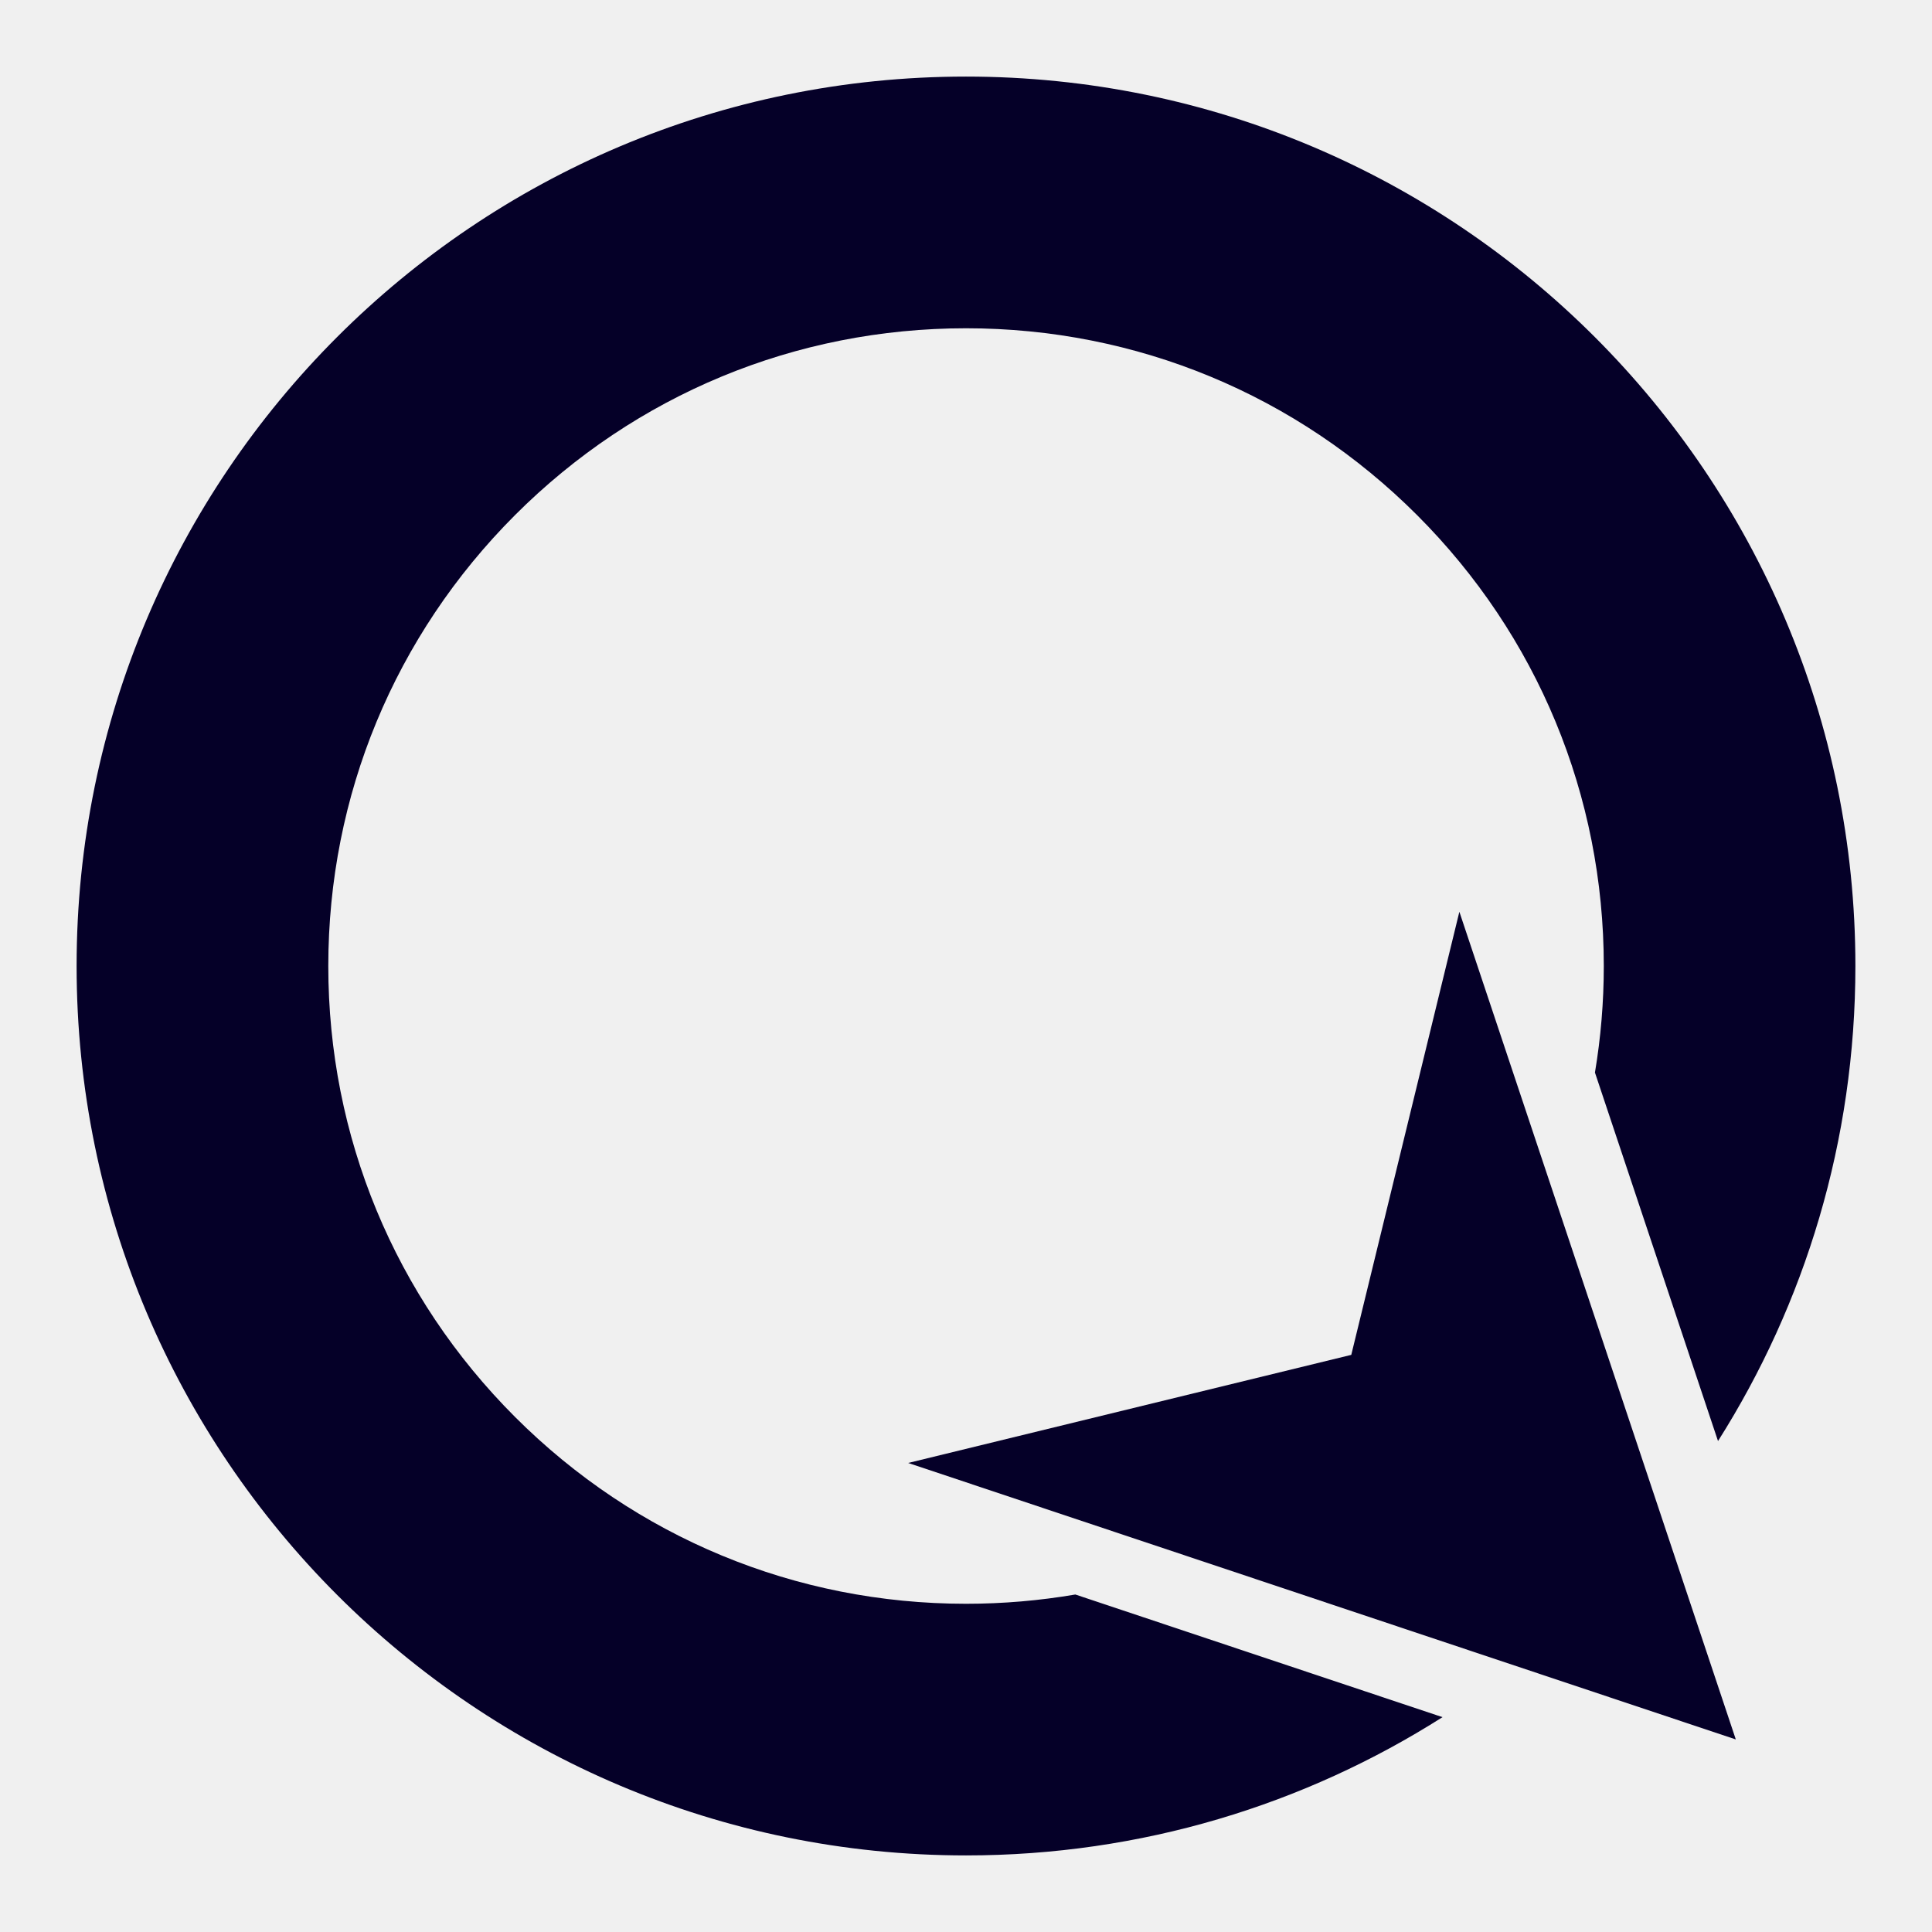
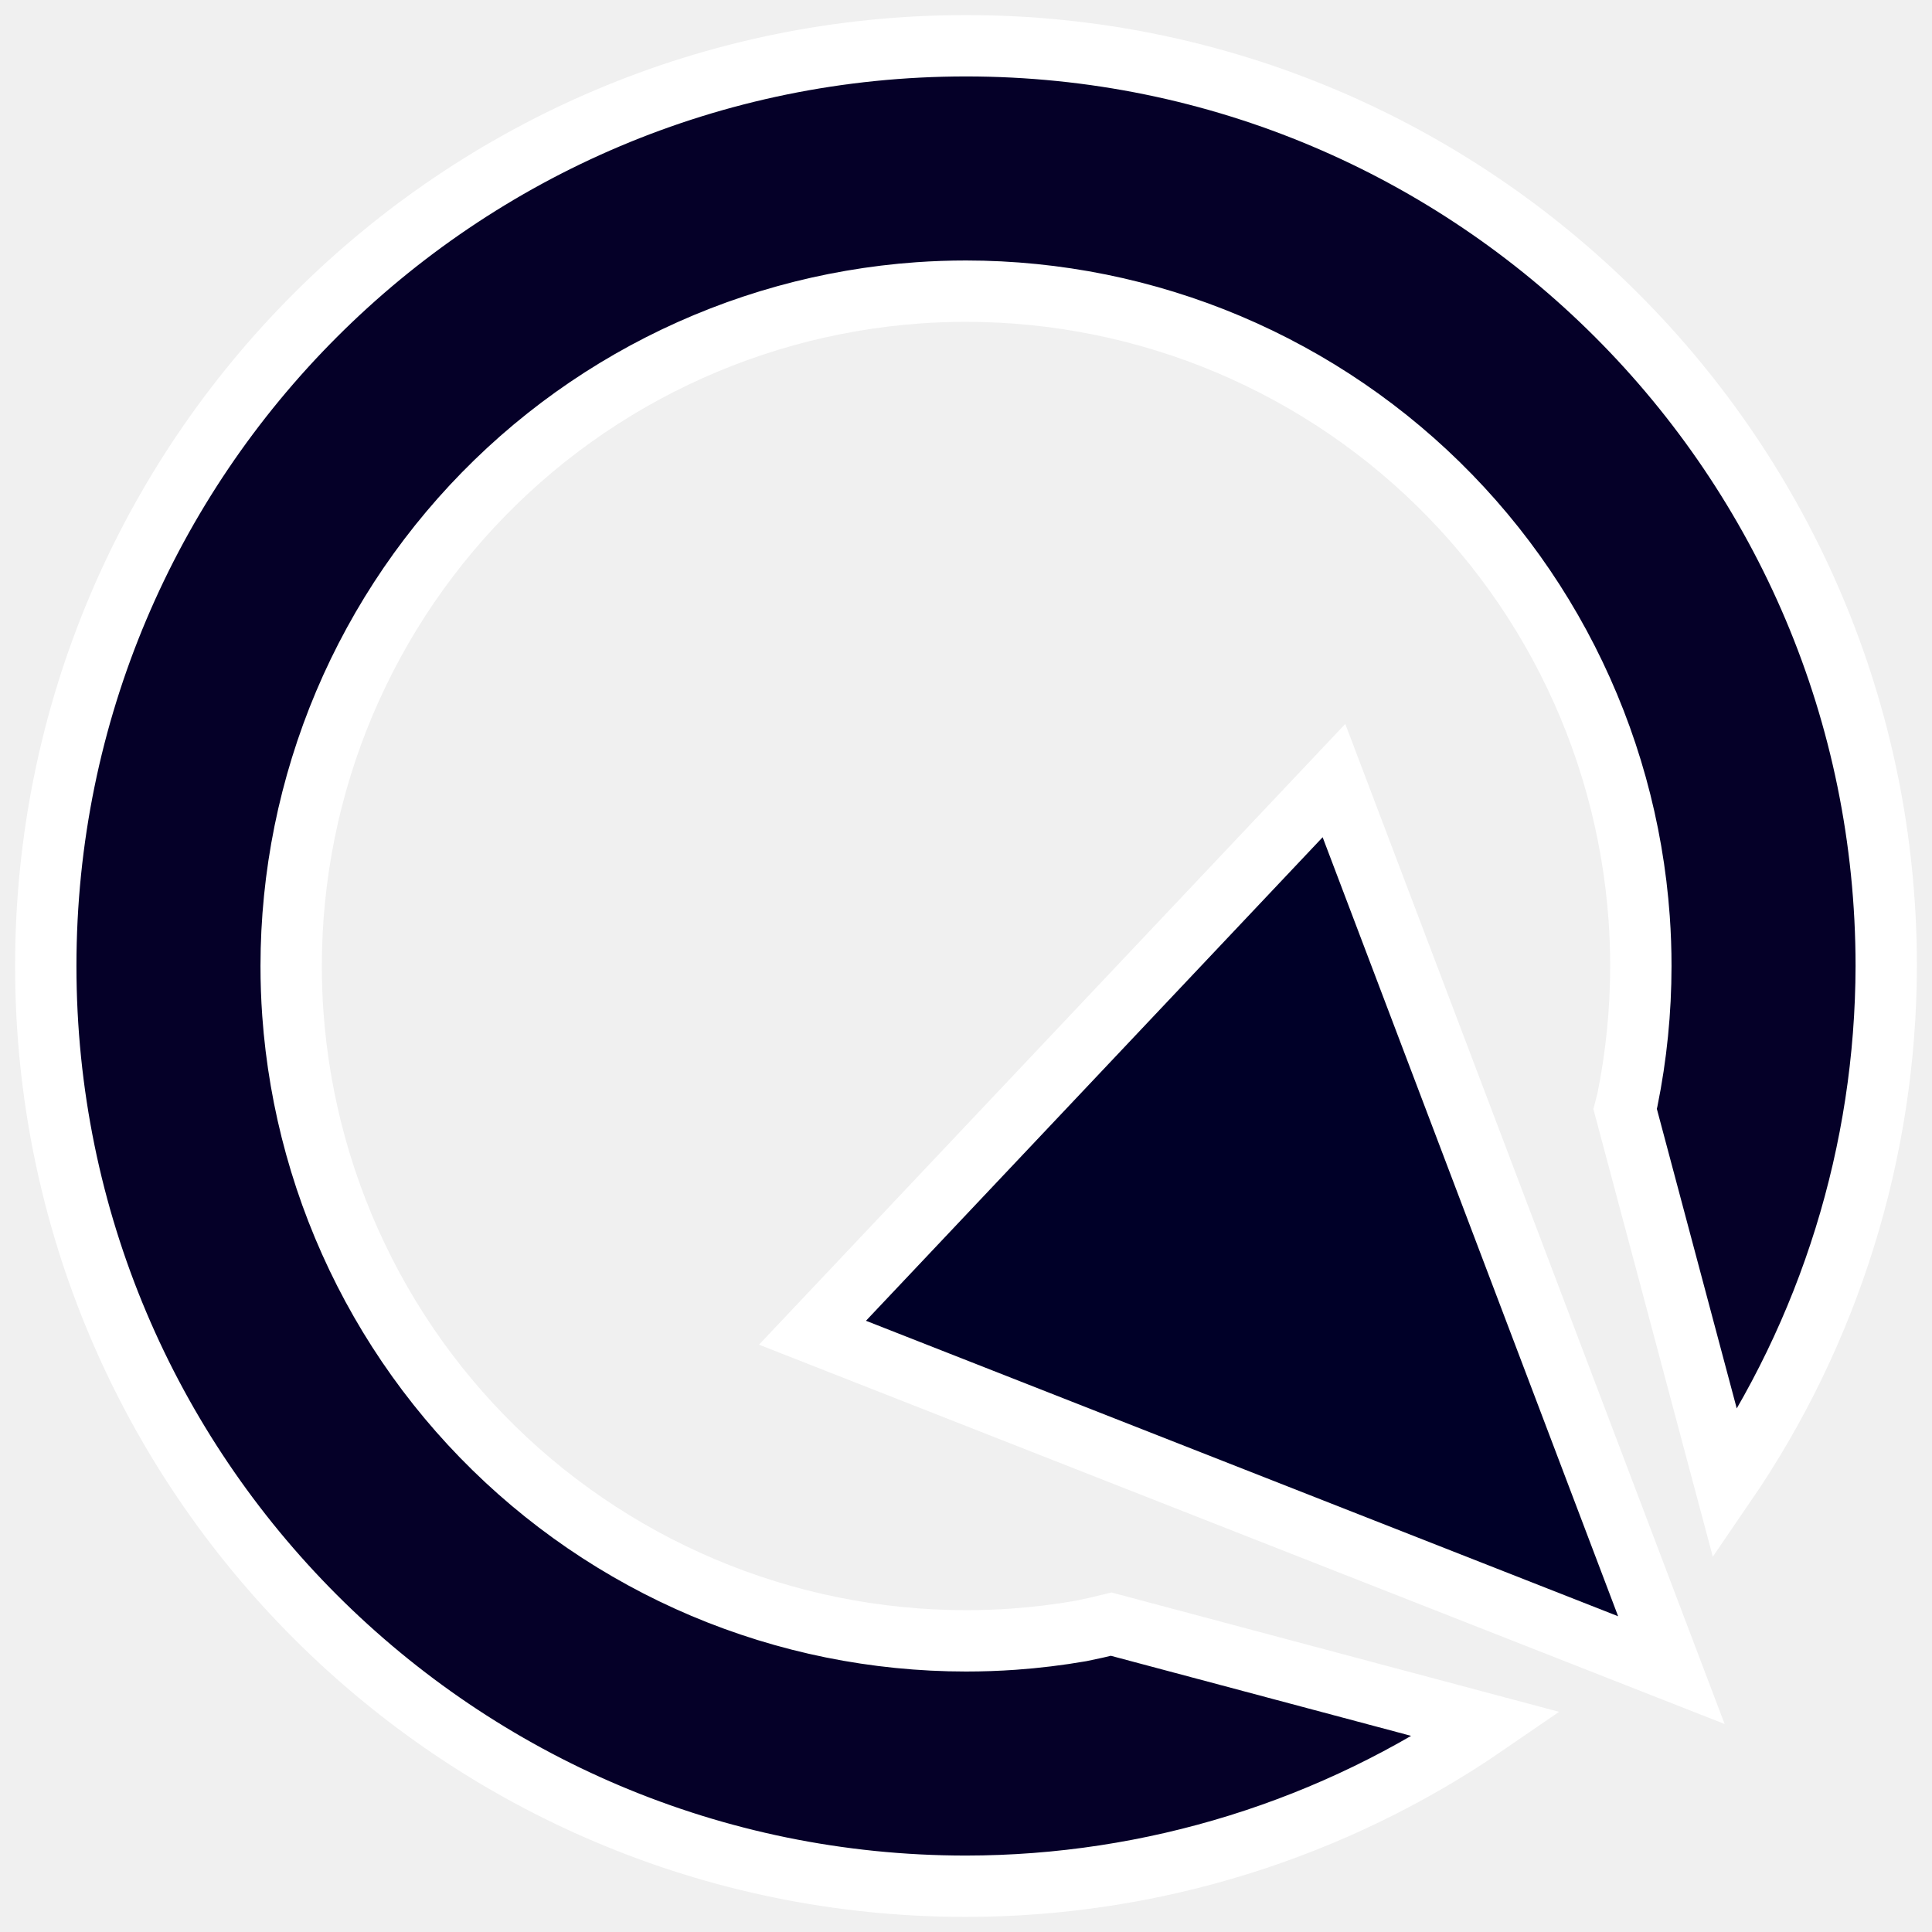
- <svg xmlns="http://www.w3.org/2000/svg" version="1.1" id="Ebene_1" x="0px" y="0px" viewBox="0 0 512 512" style="enable-background:new 0 0 512 512;" xml:space="preserve">
-   <defs id="defs13" />
-   <style type="text/css" id="style2">
- 	.st0{fill:#80CC28;}
- </style>
-   <g id="g880" transform="translate(-3.251526,1.627246)">
-     <g id="g8-3" transform="matrix(1.227916,0,0,1.227916,-55.03352,-60.02895)" style="opacity:1;fill:none;stroke:#ffffff;stroke-width:26.06;stroke-linecap:round;stroke-linejoin:round;stroke-miterlimit:4;stroke-dasharray:none;stroke-opacity:1" />
-     <g id="g8" transform="matrix(1.227916,0,0,1.227916,-55.03352,-60.02895)" style="stroke-width:0.814">
-       <polygon class="st0" points="362.43,244.34 339.1,339.97 243.47,363.3 422.09,422.97 " id="polygon4" style="stroke-width:0.814;fill:#050028;fill-opacity:1" />
-       <path class="st0" d="m 255.96,393.69 c -36.77,0 -71.33,-14.32 -97.33,-40.31 -26,-26 -40.31,-60.56 -40.31,-97.33 0,-36.77 14.32,-71.33 40.31,-97.33 26,-26 60.56,-40.31 97.33,-40.31 36.77,0 71.33,14.32 97.33,40.31 26,26 40.31,60.56 40.31,97.33 0,7.78 -0.65,15.46 -1.91,22.99 l 26.56,79.53 C 437.03,328.91 447.9,293.75 447.9,256.05 447.9,150.04 361.96,64.09 255.94,64.09 149.92,64.09 64,150.03 64,256.04 64,362.05 149.94,448 255.96,448 c 37.83,0 73.1,-10.95 102.83,-29.84 l -79.24,-26.47 c -7.72,1.32 -15.61,2 -23.59,2 z" id="path6" style="stroke-width:0.814;fill:#050028;fill-opacity:1" />
-     </g>
+ <svg xmlns="http://www.w3.org/2000/svg" version="1.1" id="svg4136" viewBox="0 0 512 512" height="512" width="512">
+   <defs id="defs4138" />
+   <g transform="translate(0,-540.3622)" id="layer1">
+     <path id="path4709" d="M 256,552.491 A 243.871,243.871 0 0 0 12.129,796.362 243.871,243.871 0 0 0 256,1040.233 243.871,243.871 0 0 0 394.019,997.318 l -99.517,-26.538 a 178.839,178.839 0 0 1 -8.105,1.818 178.839,178.839 0 0 1 -17.743,2.159 178.839,178.839 0 0 1 -12.654,0.445 178.839,178.839 0 0 1 -17.854,-0.897 178.839,178.839 0 0 1 -17.679,-2.667 178.839,178.839 0 0 1 -17.314,-4.422 178.839,178.839 0 0 1 -16.798,-6.129 178.839,178.839 0 0 1 -16.091,-7.78 178.839,178.839 0 0 1 -15.242,-9.344 178.839,178.839 0 0 1 -14.234,-10.82 178.839,178.839 0 0 1 -13.083,-12.186 178.839,178.839 0 0 1 -11.797,-13.424 178.839,178.839 0 0 1 -10.399,-14.543 178.839,178.839 0 0 1 -8.891,-15.504 178.839,178.839 0 0 1 -7.303,-16.322 178.839,178.839 0 0 1 -5.636,-16.965 178.839,178.839 0 0 1 -3.914,-17.441 178.839,178.839 0 0 1 -2.159,-17.743 178.839,178.839 0 0 1 -0.445,-12.654 178.839,178.839 0 0 1 0.897,-17.854 178.839,178.839 0 0 1 2.667,-17.679 178.839,178.839 0 0 1 4.422,-17.314 178.839,178.839 0 0 1 6.129,-16.798 178.839,178.839 0 0 1 7.78,-16.091 178.839,178.839 0 0 1 9.344,-15.242 178.839,178.839 0 0 1 10.82,-14.234 178.839,178.839 0 0 1 12.186,-13.083 178.839,178.839 0 0 1 13.424,-11.797 178.839,178.839 0 0 1 14.543,-10.399 178.839,178.839 0 0 1 15.504,-8.891 178.839,178.839 0 0 1 16.322,-7.303 178.839,178.839 0 0 1 16.965,-5.636 178.839,178.839 0 0 1 17.441,-3.914 178.839,178.839 0 0 1 17.743,-2.159 178.839,178.839 0 0 1 12.654,-0.445 178.839,178.839 0 0 1 17.854,0.897 178.839,178.839 0 0 1 17.679,2.667 178.839,178.839 0 0 1 17.314,4.422 178.839,178.839 0 0 1 16.798,6.129 178.839,178.839 0 0 1 16.091,7.78 178.839,178.839 0 0 1 15.242,9.344 178.839,178.839 0 0 1 14.234,10.82 178.839,178.839 0 0 1 13.083,12.186 178.839,178.839 0 0 1 11.797,13.424 178.839,178.839 0 0 1 10.399,14.543 178.839,178.839 0 0 1 8.891,15.504 178.839,178.839 0 0 1 7.303,16.322 178.839,178.839 0 0 1 5.636,16.965 178.839,178.839 0 0 1 3.914,17.441 178.839,178.839 0 0 1 2.159,17.743 178.839,178.839 0 0 1 0.445,12.654 178.839,178.839 0 0 1 -0.897,17.854 178.839,178.839 0 0 1 -2.667,17.679 178.839,178.839 0 0 1 -0.603,2.35 l 26.53,99.47 A 243.871,243.871 0 0 0 499.871,796.362 243.871,243.871 0 0 0 256,552.491 Z" style="color:#000000;clip-rule:nonzero;display:inline;overflow:visible;visibility:visible;opacity:1;isolation:auto;mix-blend-mode:normal;color-interpolation:sRGB;color-interpolation-filters:linearRGB;solid-color:#000000;solid-opacity:1;fill:#050028;fill-opacity:1;fill-rule:nonzero;stroke:#ffffff;stroke-width:16.258;stroke-linecap:butt;stroke-linejoin:miter;stroke-miterlimit:4;stroke-dasharray:none;stroke-dashoffset:0;stroke-opacity:1;color-rendering:auto;image-rendering:auto;shape-rendering:auto;text-rendering:auto;enable-background:accumulate" />
+     <path id="rect4714" d="m 353.512,747.222 89.419,235.742 -227.613,-89.419 z" style="color:#000000;clip-rule:nonzero;display:inline;overflow:visible;visibility:visible;opacity:1;isolation:auto;mix-blend-mode:normal;color-interpolation:sRGB;color-interpolation-filters:linearRGB;solid-color:#000000;solid-opacity:1;fill:#000028;fill-opacity:1;fill-rule:nonzero;stroke:#ffffff;stroke-width:16.258;stroke-linecap:butt;stroke-linejoin:miter;stroke-miterlimit:4;stroke-dasharray:none;stroke-dashoffset:0;stroke-opacity:1;color-rendering:auto;image-rendering:auto;shape-rendering:auto;text-rendering:auto;enable-background:accumulate" />
  </g>
</svg>
